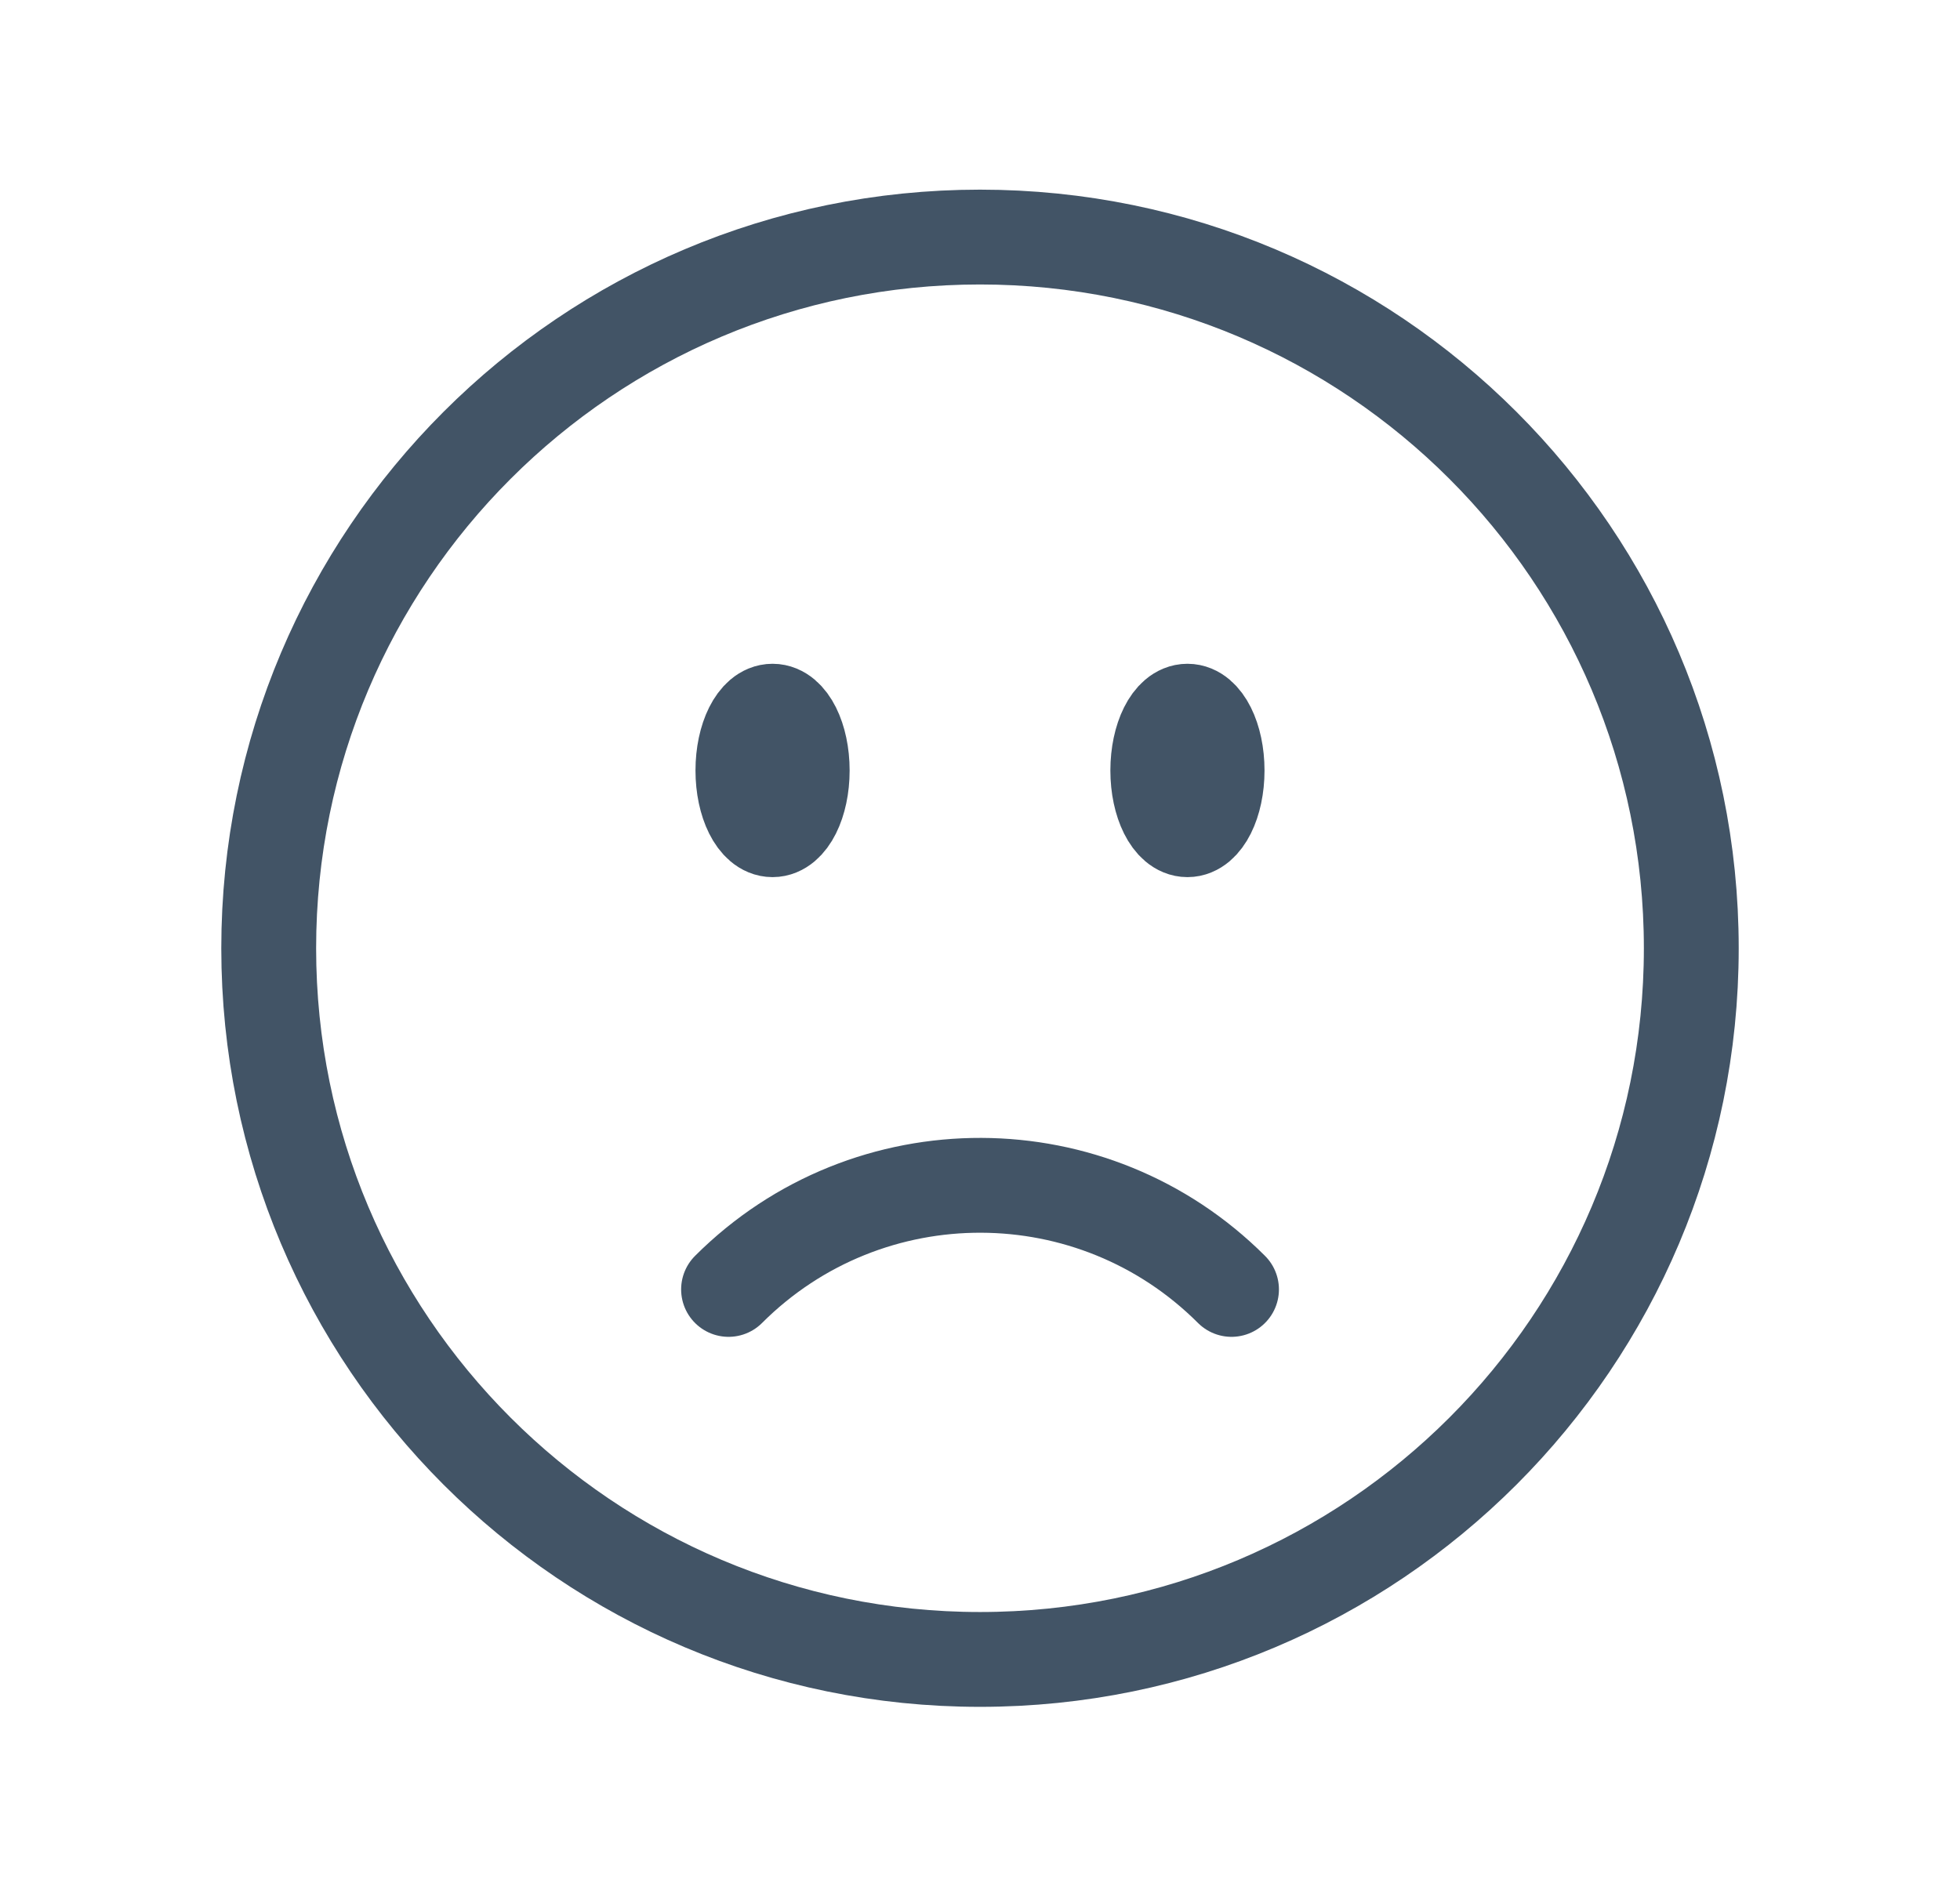
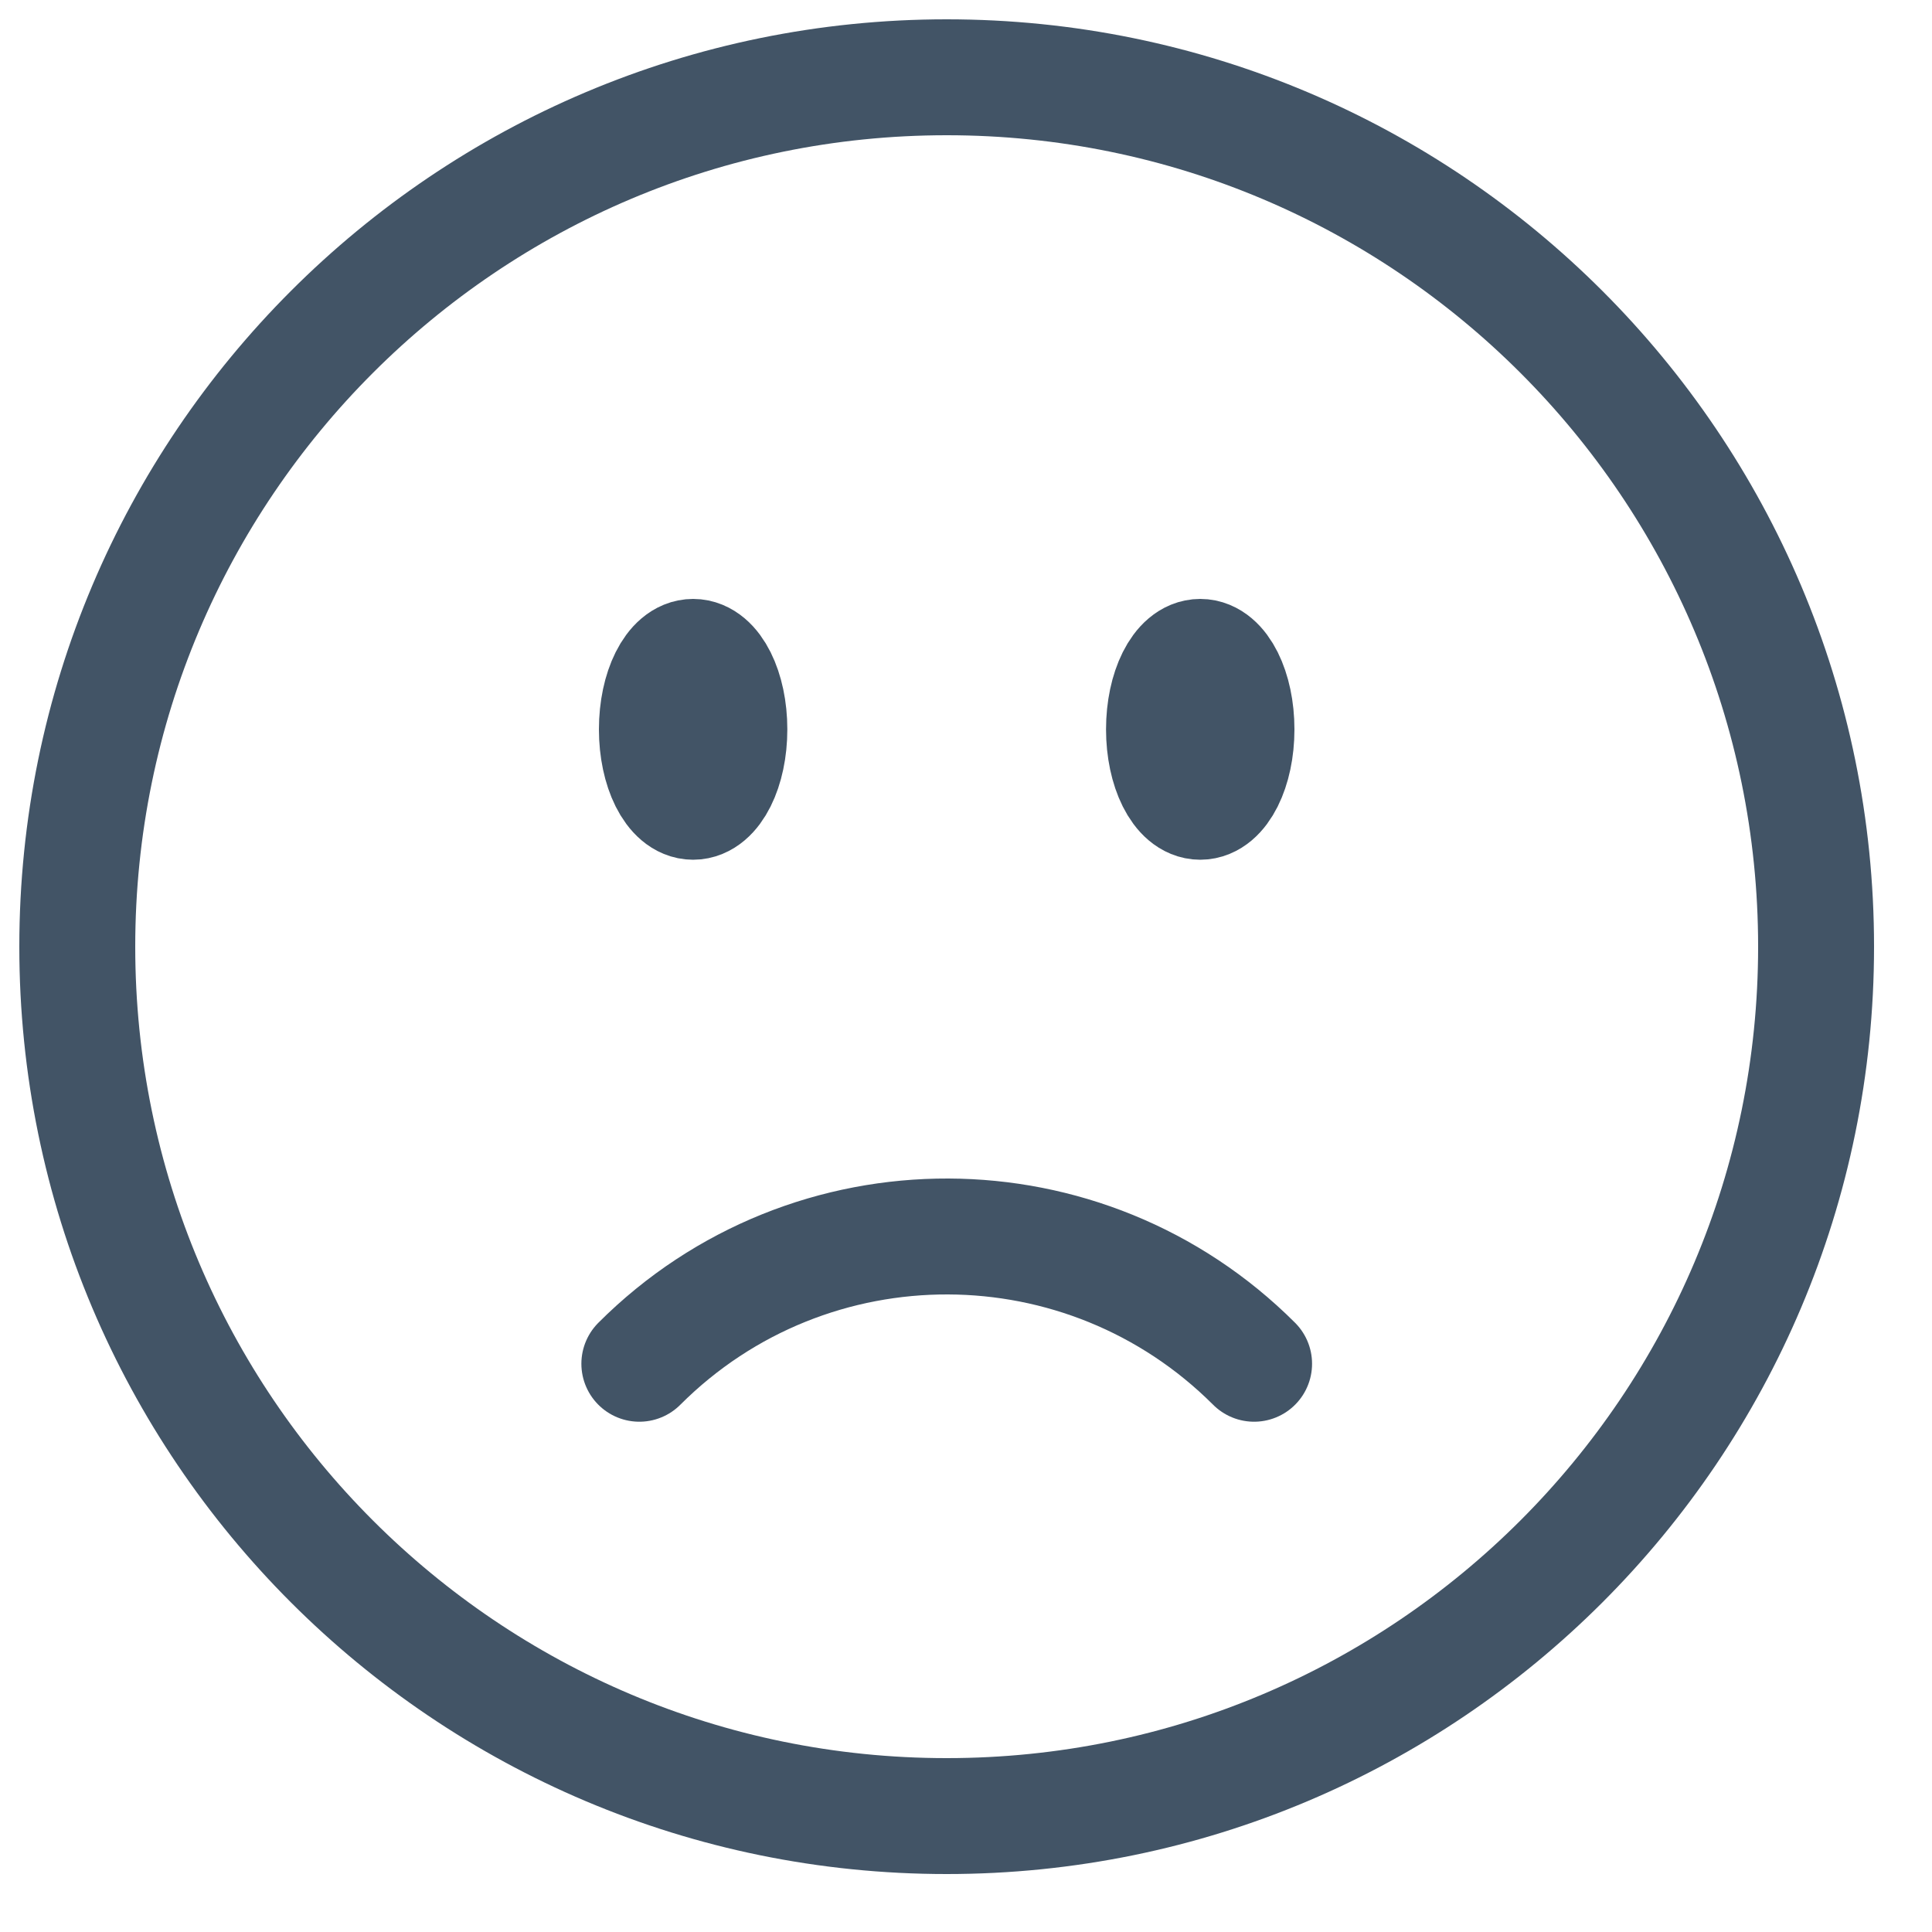
- <svg xmlns="http://www.w3.org/2000/svg" width="31" height="30" viewBox="0 0 31 30" fill="none">
-   <path d="M19.478 20.397C18.384 19.304 16.953 18.755 15.52 18.75C14.074 18.745 12.626 19.294 11.523 20.397M26.75 15C26.75 21.213 21.713 26.25 15.5 26.25C9.287 26.25 4.25 21.213 4.25 15C4.25 8.787 9.287 3.75 15.5 3.75C21.713 3.75 26.75 8.787 26.75 15ZM12.688 12.188C12.688 12.705 12.478 13.125 12.219 13.125C11.96 13.125 11.75 12.705 11.75 12.188C11.75 11.67 11.96 11.25 12.219 11.25C12.478 11.25 12.688 11.67 12.688 12.188ZM12.219 12.188H12.228V12.206H12.219V12.188ZM19.25 12.188C19.25 12.705 19.04 13.125 18.781 13.125C18.522 13.125 18.312 12.705 18.312 12.188C18.312 11.67 18.522 11.25 18.781 11.25C19.04 11.25 19.25 11.67 19.25 12.188ZM18.781 12.188H18.791V12.206H18.781V12.188Z" stroke="#425466" stroke-width="1.5" stroke-linecap="round" stroke-linejoin="round" />
+ <svg xmlns="http://www.w3.org/2000/svg" width="25" height="25" viewBox="0 0 25 25" fill="none">
+   <path d="M16.228 17.647C15.134 16.554 13.703 16.005 12.27 16C10.824 15.995 9.376 16.544 8.273 17.647M23.5 12.25C23.5 18.463 18.463 23.5 12.25 23.5C6.037 23.5 1 18.463 1 12.25C1 6.037 6.037 1 12.25 1C18.463 1 23.5 6.037 23.5 12.25ZM9.438 9.438C9.438 9.955 9.228 10.375 8.969 10.375C8.71 10.375 8.5 9.955 8.5 9.438C8.5 8.92 8.71 8.5 8.969 8.5C9.228 8.5 9.438 8.92 9.438 9.438ZM8.969 9.438H8.978V9.456H8.969V9.438ZM16 9.438C16 9.955 15.79 10.375 15.531 10.375C15.272 10.375 15.062 9.955 15.062 9.438C15.062 8.92 15.272 8.5 15.531 8.5C15.79 8.5 16 8.92 16 9.438ZM15.531 9.438H15.541V9.456H15.531V9.438Z" stroke="#425466" stroke-width="1.5" stroke-linecap="round" stroke-linejoin="round" />
</svg>
